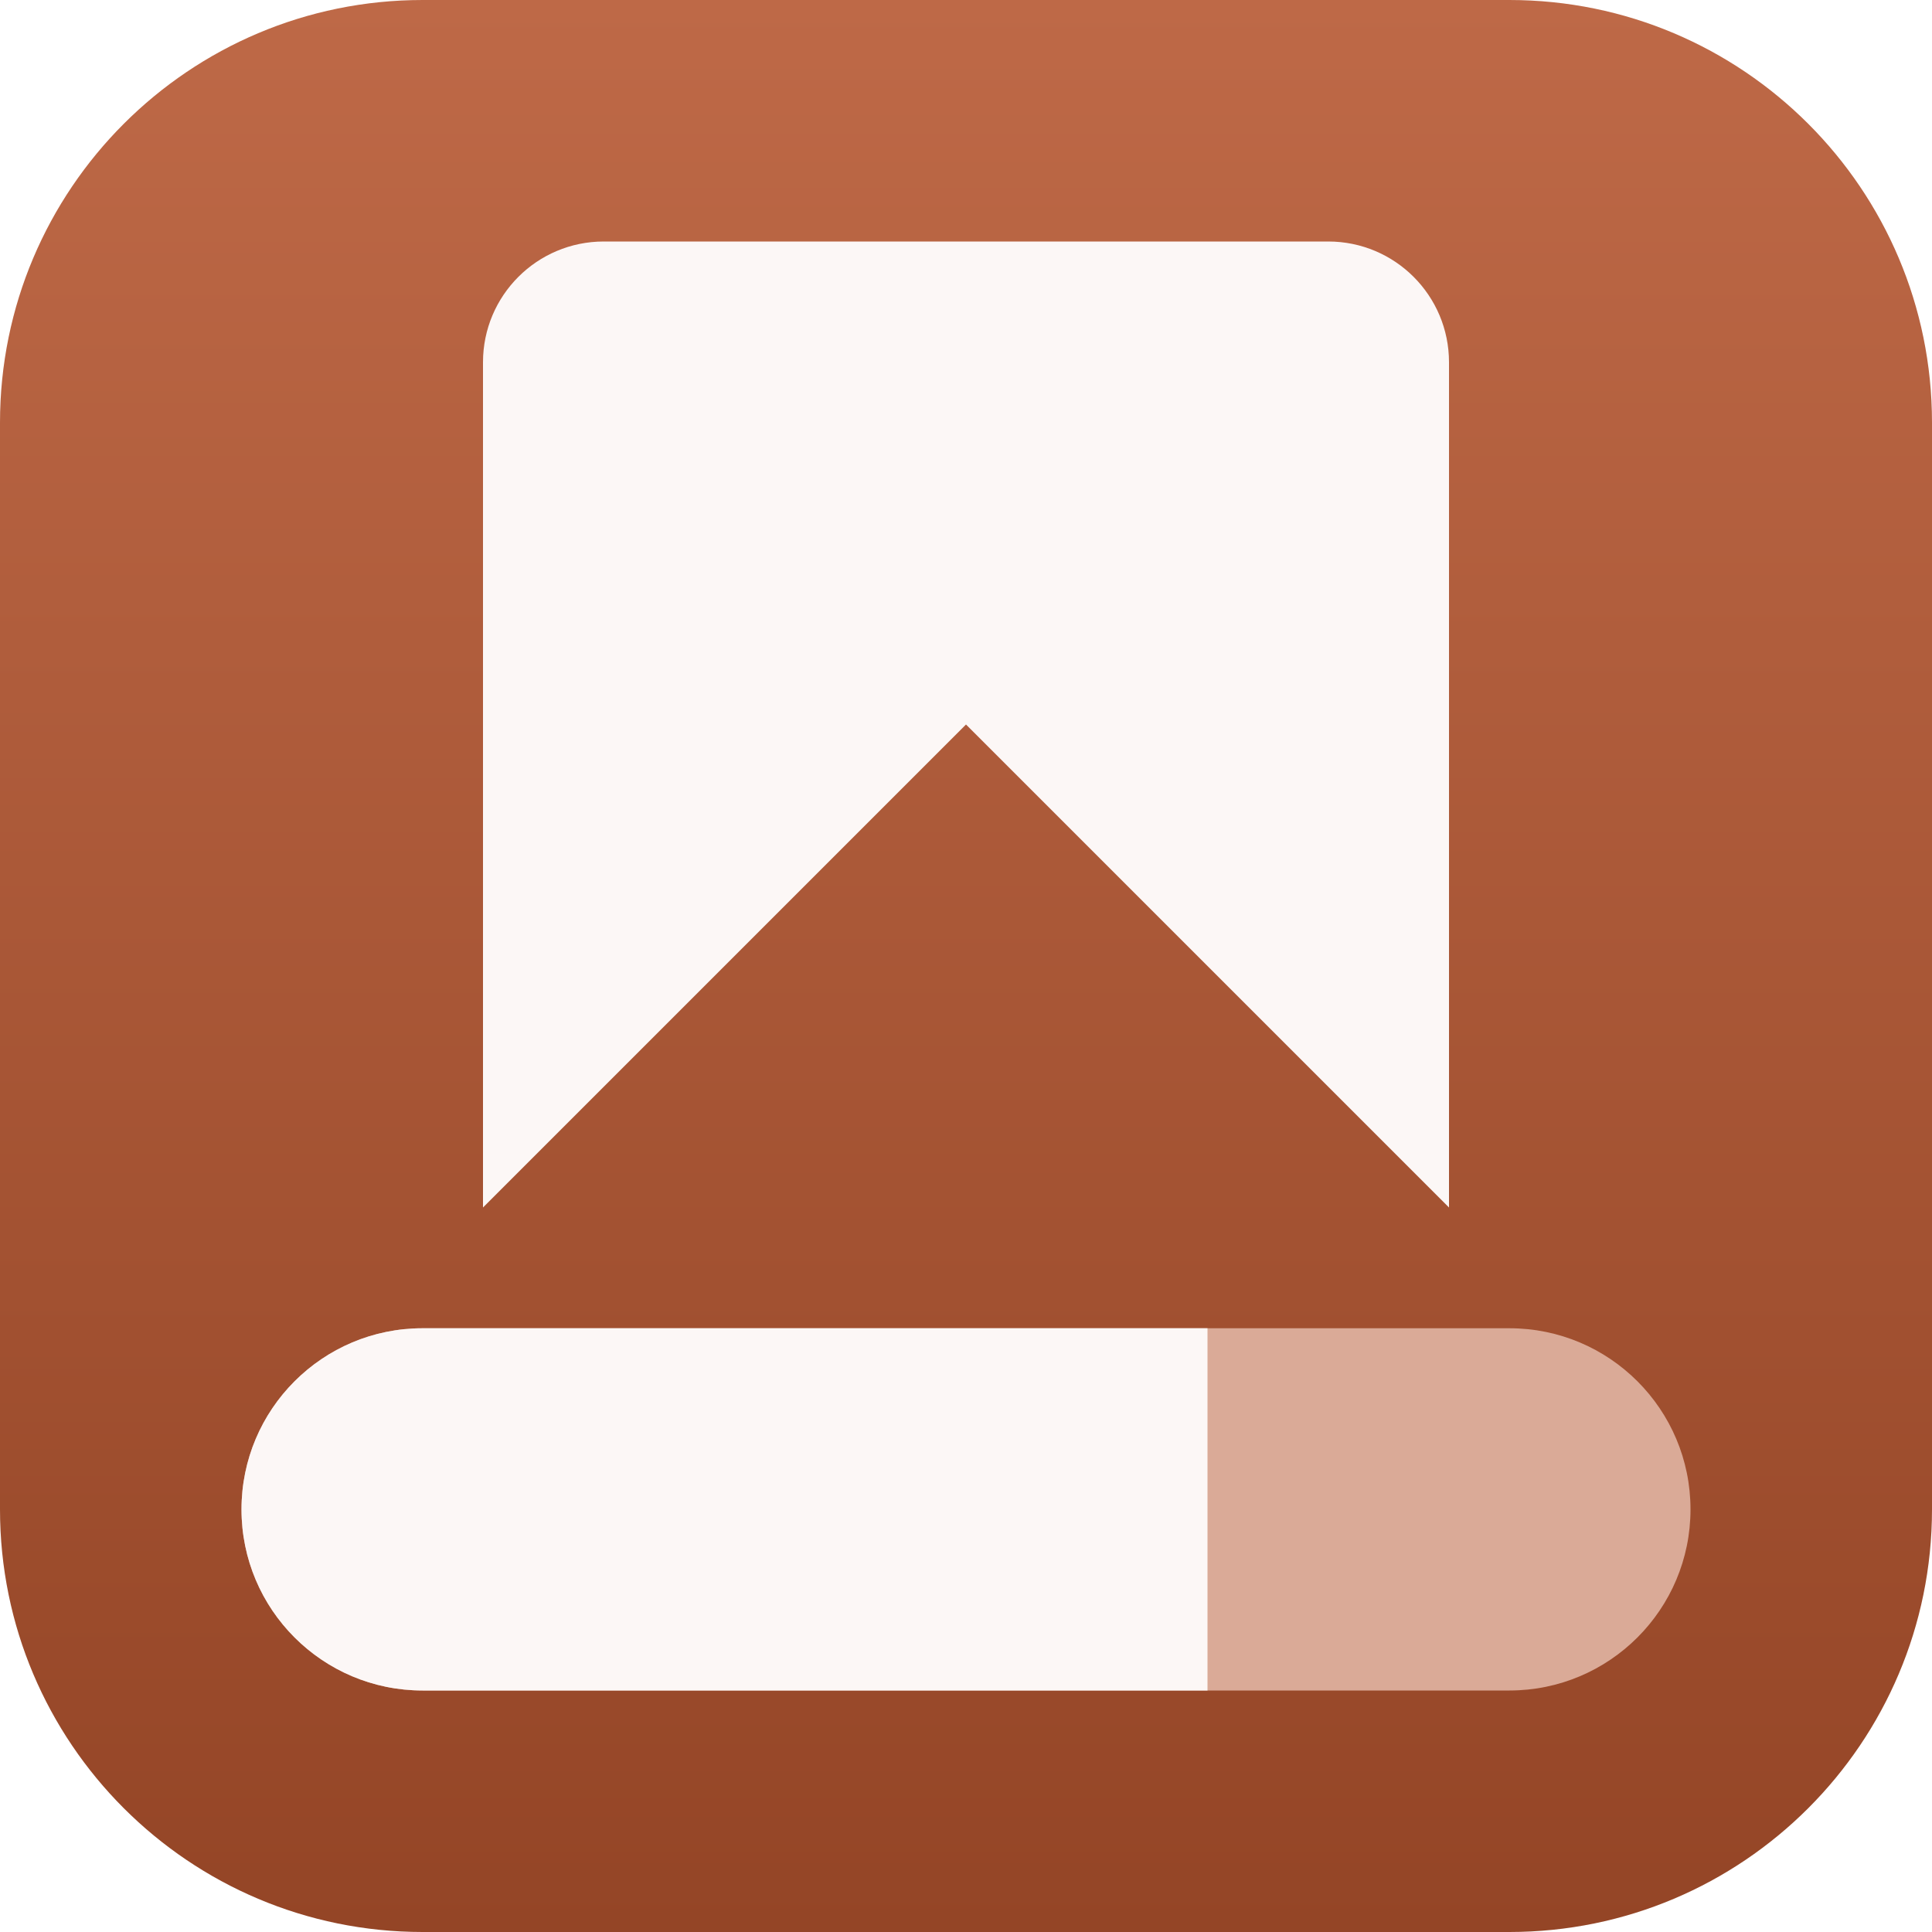
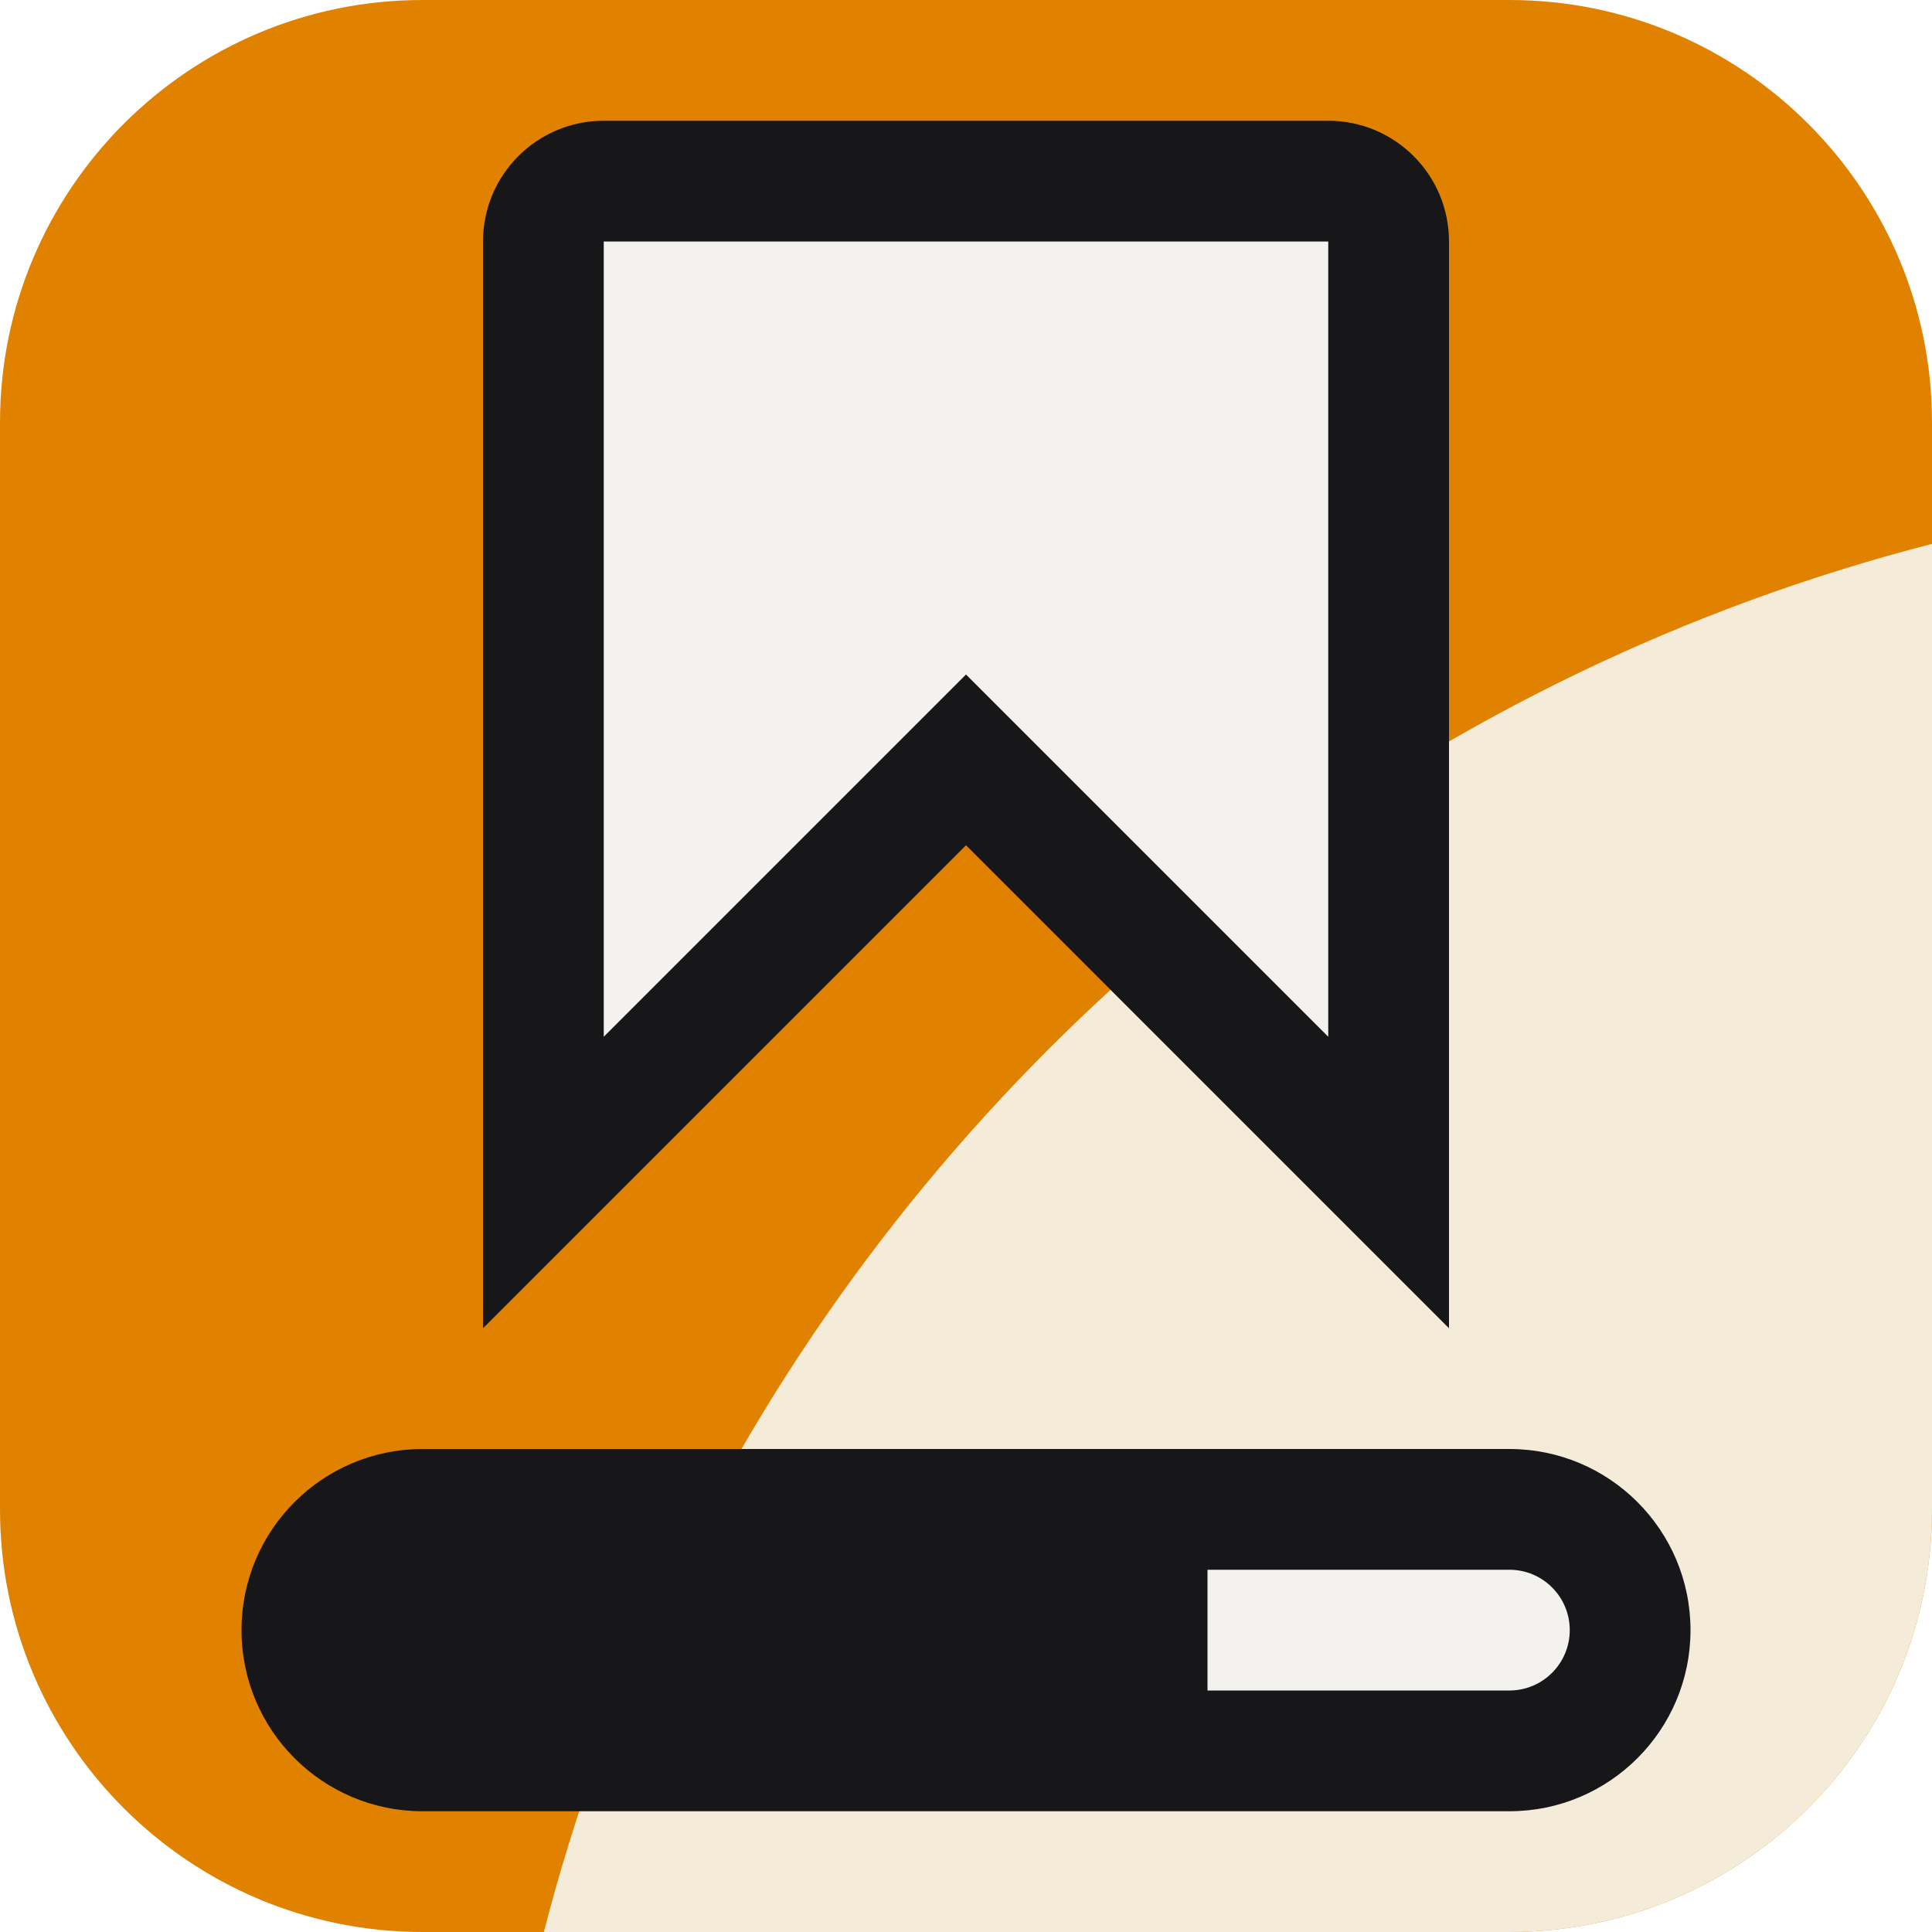
<svg xmlns="http://www.w3.org/2000/svg" viewBox="0 0 32 32">
  <defs>
-     <linearGradient id="tile" x1="0" y1="0" x2="0" y2="32" gradientUnits="userSpaceOnUse">
-       <stop offset="0" stop-color="#BE6947" />
-       <stop offset="1" stop-color="#944526" />
-     </linearGradient>
+     <clipPath id="tile">
+       <rect width="32" height="32" rx="7" />
+     </clipPath>
  </defs>
-   <rect width="32" height="32" rx="7" fill="url(#tile)" />
-   <path d="M10 4H22A2 2 0 0 1 24 6V20L16 12L8 20V6A2 2 0 0 1 10 4Z" fill="#FCF7F6" />
-   <rect x="4" y="22" width="24" height="6" rx="3" fill="#DAAA97" />
-   <path d="M7 22H20V28H7A3 3 0 0 1 7 22Z" fill="#FCF7F6" />
+   <g clip-path="url(#tile)">
+     <rect width="32" height="32" fill="#E08200" />
+     <circle cx="40" cy="40" r="32" fill="#F4ECD8" />
+   </g>
+   <path d="M10 2H22A2 2 0 0 1 24 4V22L16 14L8 22V4A2 2 0 0 1 10 2Z" fill="#17171A" />
+   <path d="M10 4H22V17.172L16 11.172L10 17.172Z" fill="#F3F2EE" />
+   <rect x="4" y="24" width="24" height="6" rx="3" fill="#17171A" />
+   <path d="M20 26H25A1 1 0 0 1 25 28H20Z" fill="#F3F2EE" />
</svg>
